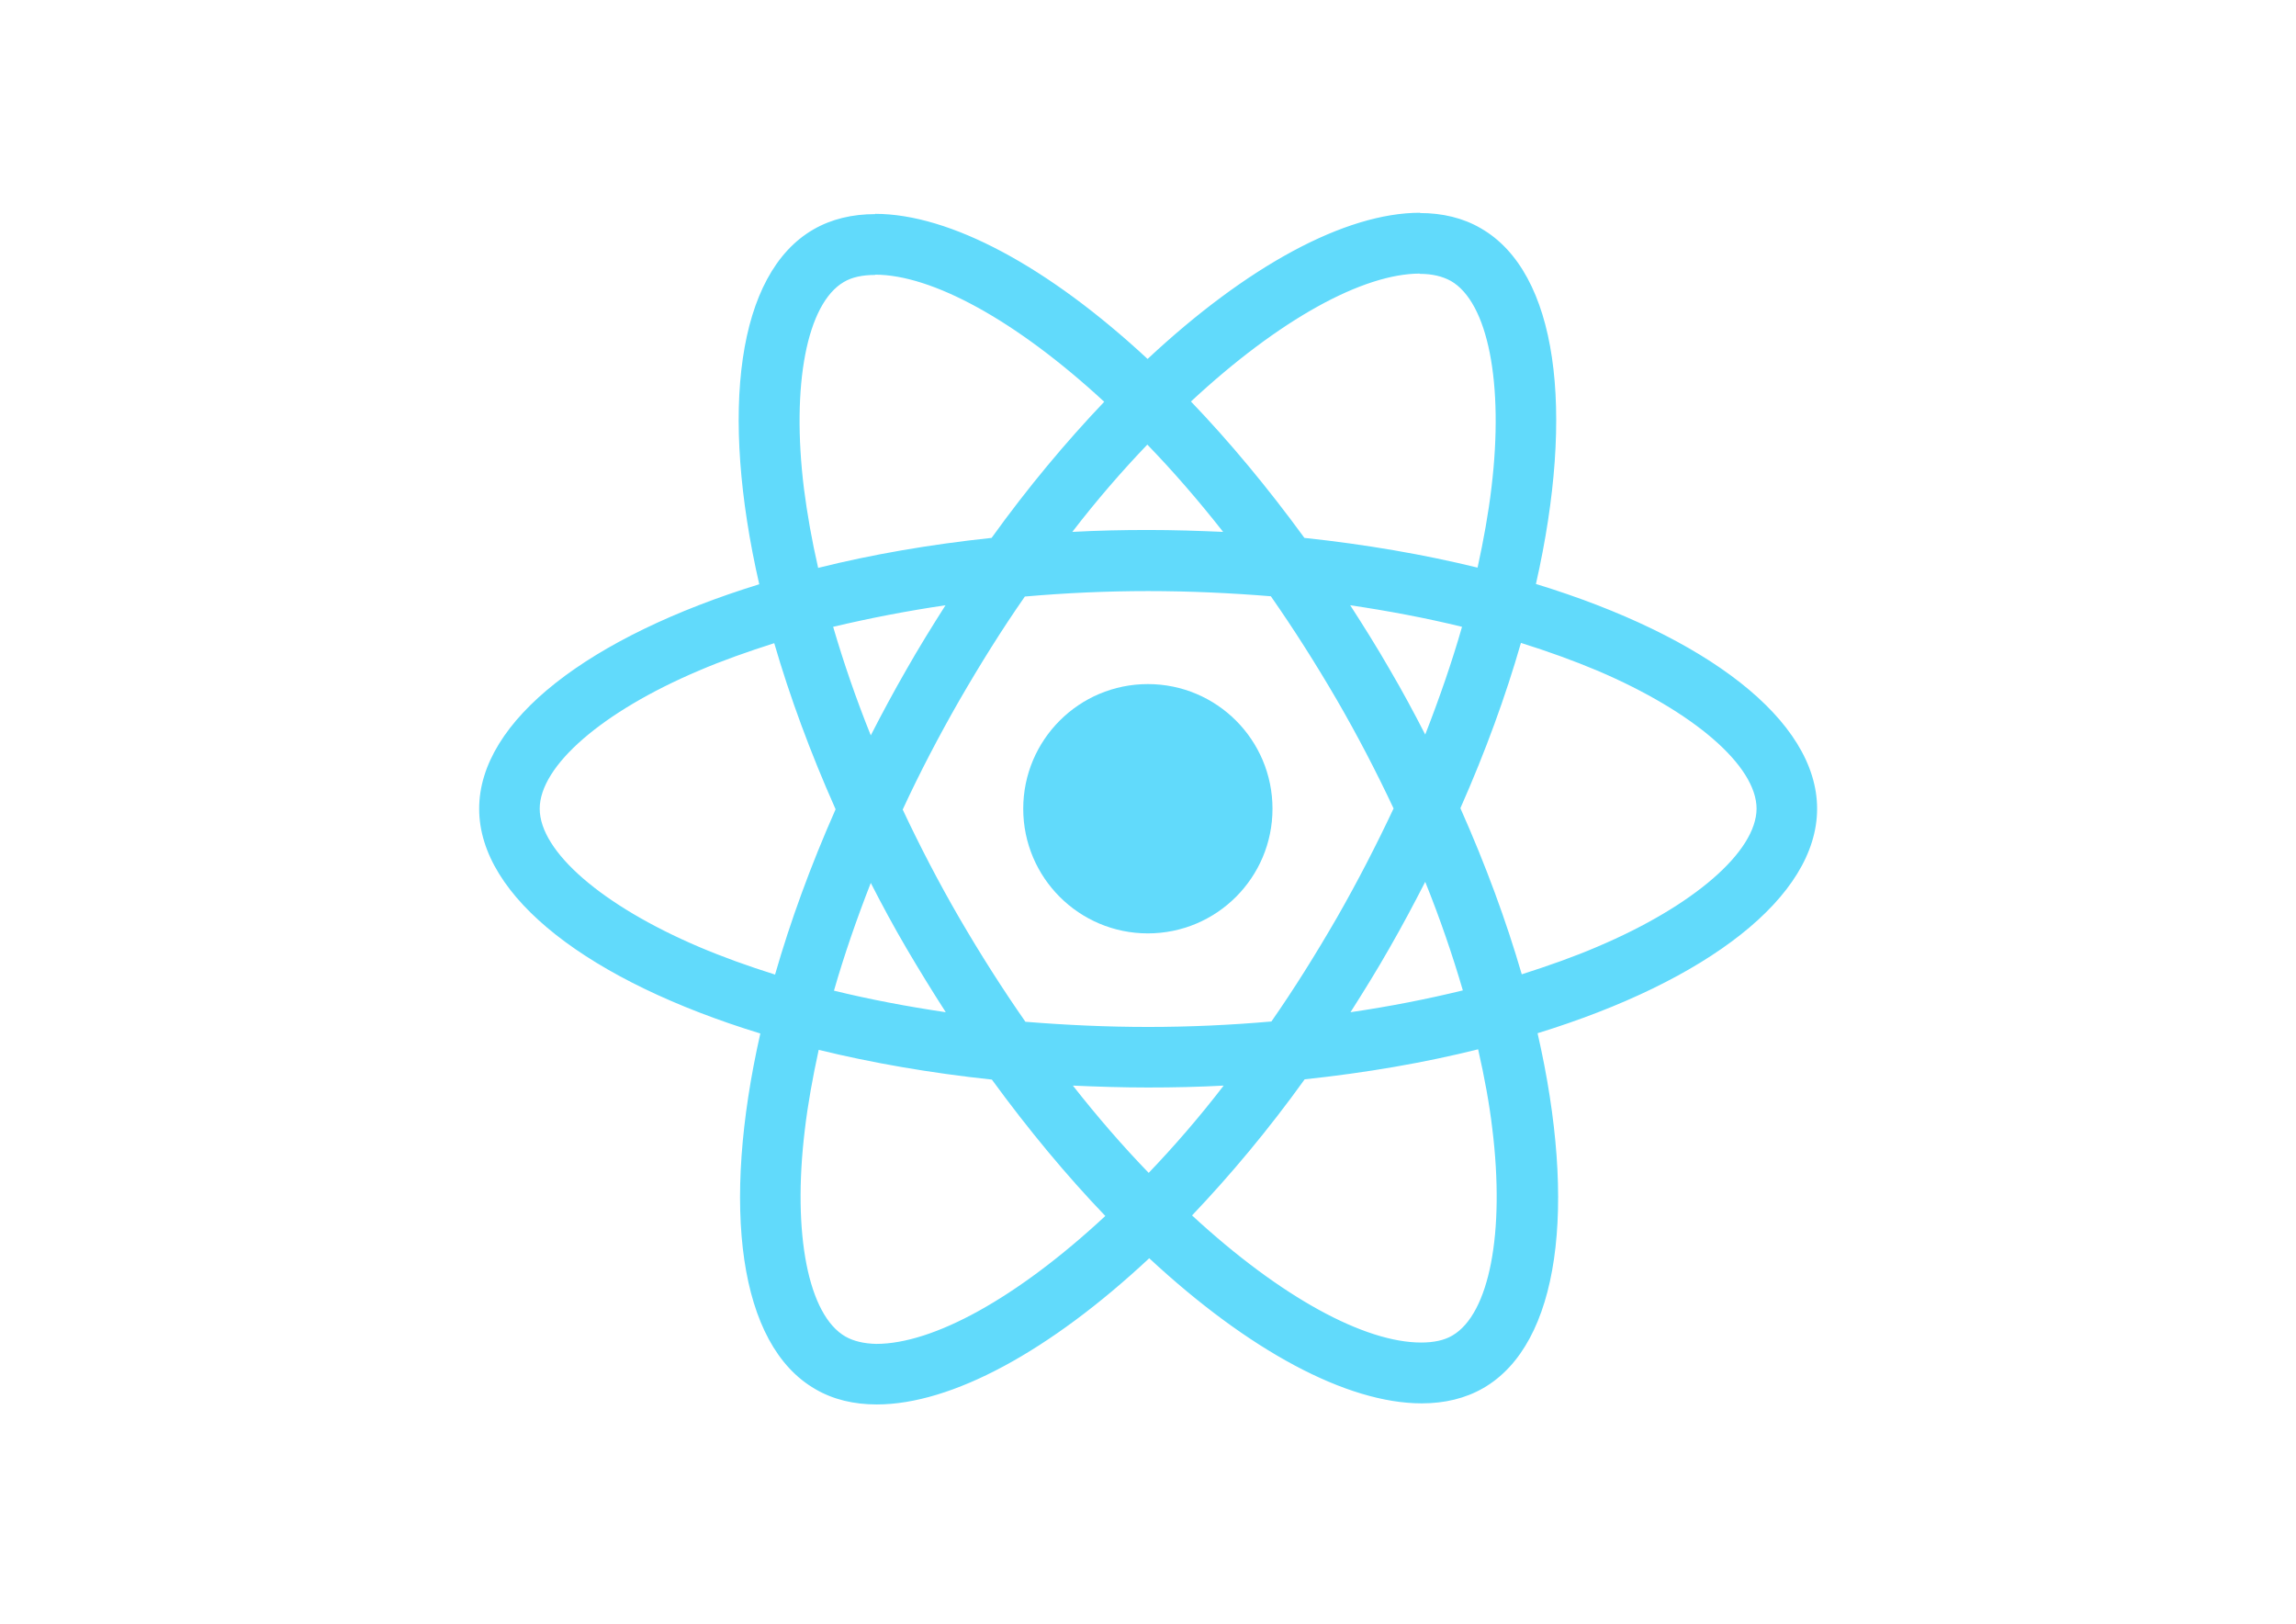
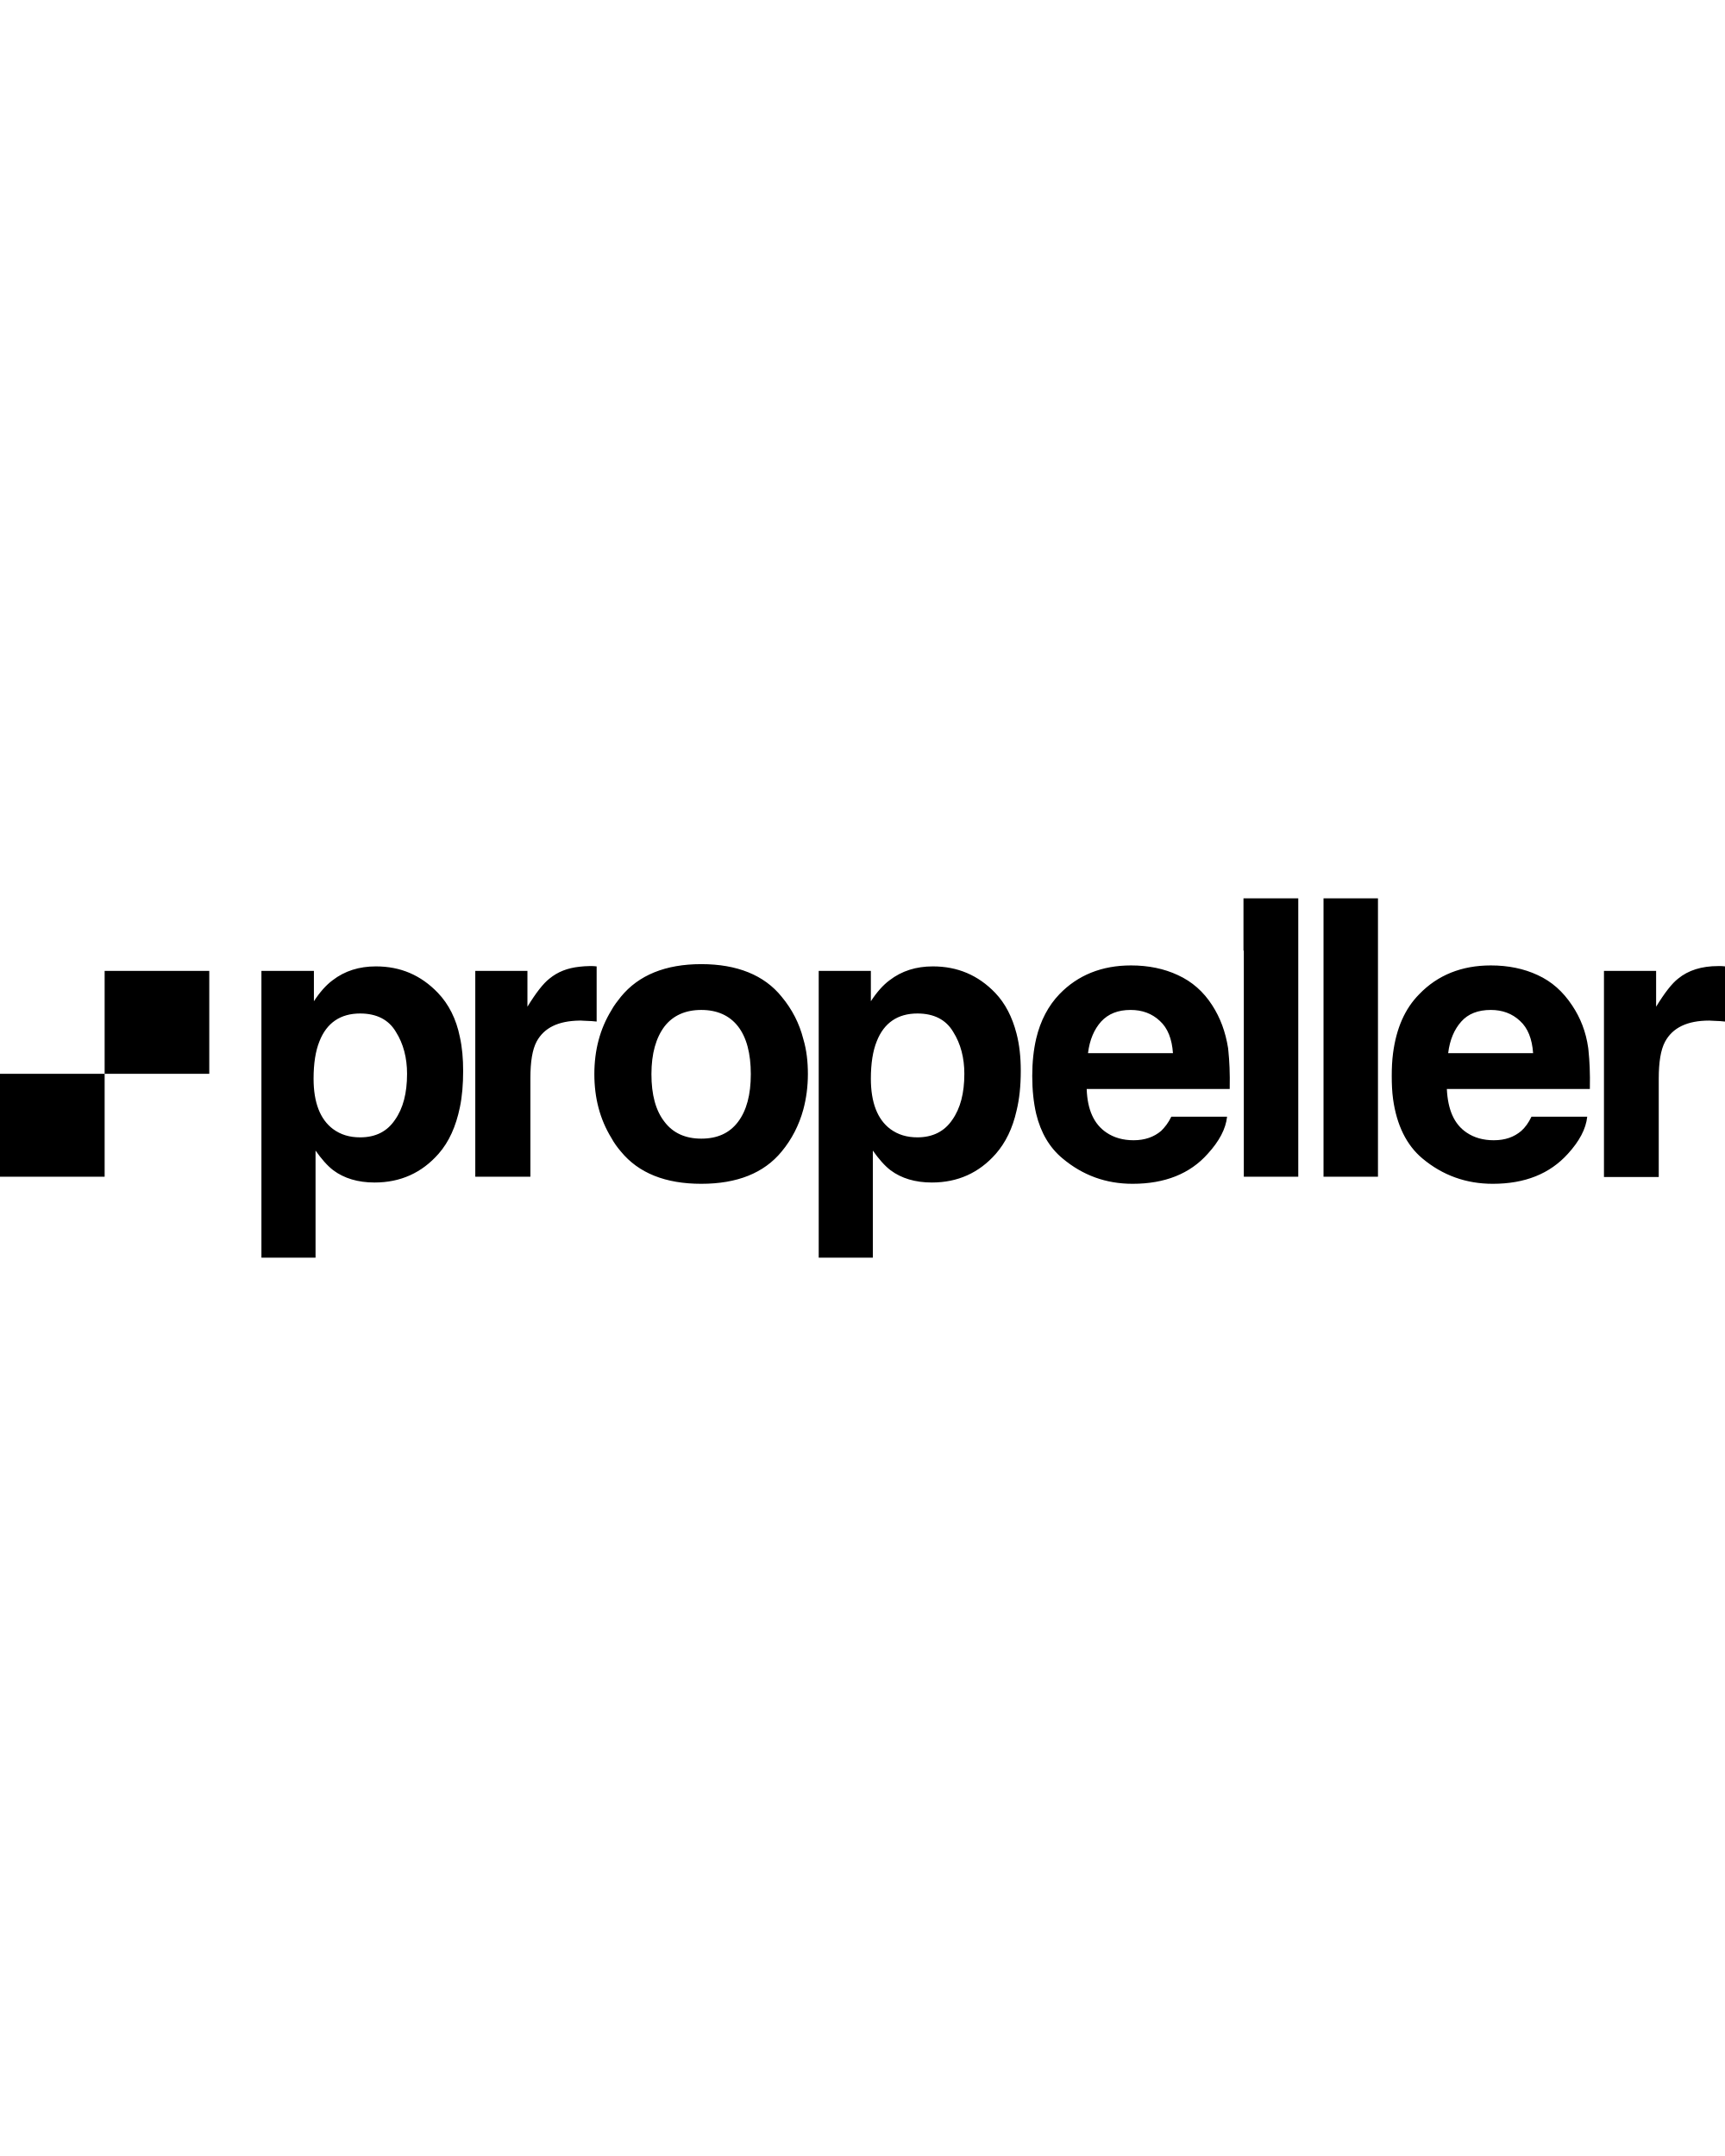
- <svg xmlns="http://www.w3.org/2000/svg" viewBox="0 0 841.9 595.3">
-   <g fill="#61DAFB">
-     <path d="M666.3 296.5c0-32.5-40.7-63.3-103.1-82.4 14.4-63.6 8-114.2-20.2-130.4-6.5-3.8-14.1-5.6-22.4-5.6v22.3c4.6 0 8.3.9 11.4 2.6 13.6 7.8 19.5 37.5 14.9 75.7-1.1 9.4-2.9 19.3-5.1 29.4-19.6-4.8-41-8.5-63.5-10.9-13.5-18.5-27.5-35.3-41.6-50 32.6-30.3 63.2-46.9 84-46.9V78c-27.5 0-63.5 19.6-99.9 53.6-36.4-33.8-72.4-53.2-99.9-53.2v22.3c20.7 0 51.4 16.5 84 46.6-14 14.7-28 31.4-41.3 49.9-22.6 2.4-44 6.1-63.6 11-2.3-10-4-19.7-5.2-29-4.7-38.2 1.1-67.9 14.6-75.8 3-1.8 6.9-2.6 11.5-2.6V78.5c-8.4 0-16 1.8-22.6 5.6-28.1 16.2-34.4 66.7-19.9 130.1-62.2 19.2-102.7 49.9-102.7 82.3 0 32.5 40.7 63.3 103.1 82.4-14.4 63.6-8 114.2 20.2 130.4 6.5 3.8 14.1 5.6 22.5 5.6 27.5 0 63.5-19.6 99.9-53.6 36.4 33.8 72.4 53.2 99.9 53.2 8.4 0 16-1.8 22.6-5.6 28.1-16.2 34.4-66.7 19.9-130.1 62-19.1 102.5-49.9 102.5-82.3zm-130.2-66.7c-3.7 12.9-8.3 26.2-13.5 39.5-4.1-8-8.4-16-13.1-24-4.6-8-9.5-15.8-14.4-23.4 14.2 2.1 27.9 4.7 41 7.9zm-45.8 106.5c-7.8 13.5-15.8 26.3-24.1 38.2-14.9 1.3-30 2-45.2 2-15.1 0-30.2-.7-45-1.9-8.3-11.9-16.4-24.6-24.2-38-7.6-13.1-14.5-26.4-20.8-39.8 6.2-13.4 13.2-26.8 20.7-39.9 7.8-13.5 15.8-26.3 24.1-38.2 14.9-1.3 30-2 45.2-2 15.1 0 30.2.7 45 1.9 8.3 11.9 16.4 24.6 24.2 38 7.6 13.1 14.5 26.4 20.8 39.8-6.3 13.4-13.2 26.8-20.7 39.9zm32.3-13c5.4 13.4 10 26.8 13.8 39.8-13.1 3.2-26.9 5.9-41.2 8 4.9-7.7 9.8-15.6 14.4-23.7 4.6-8 8.9-16.1 13-24.1zM421.2 430c-9.3-9.6-18.6-20.3-27.8-32 9 .4 18.2.7 27.5.7 9.4 0 18.7-.2 27.8-.7-9 11.7-18.3 22.4-27.5 32zm-74.4-58.9c-14.2-2.1-27.9-4.7-41-7.9 3.7-12.9 8.3-26.2 13.5-39.5 4.1 8 8.4 16 13.1 24 4.7 8 9.5 15.8 14.4 23.4zM420.7 163c9.3 9.6 18.6 20.3 27.8 32-9-.4-18.2-.7-27.5-.7-9.4 0-18.7.2-27.8.7 9-11.7 18.3-22.4 27.5-32zm-74 58.9c-4.9 7.7-9.8 15.6-14.4 23.7-4.6 8-8.9 16-13 24-5.4-13.4-10-26.8-13.8-39.8 13.1-3.1 26.9-5.8 41.2-7.9zm-90.5 125.2c-35.4-15.1-58.3-34.9-58.3-50.6 0-15.7 22.9-35.6 58.3-50.6 8.6-3.7 18-7 27.7-10.1 5.7 19.6 13.2 40 22.5 60.9-9.2 20.8-16.6 41.1-22.2 60.6-9.9-3.1-19.3-6.5-28-10.2zM310 490c-13.6-7.8-19.5-37.5-14.9-75.7 1.1-9.4 2.9-19.3 5.1-29.4 19.6 4.8 41 8.5 63.5 10.9 13.5 18.5 27.5 35.3 41.6 50-32.6 30.3-63.2 46.9-84 46.9-4.5-.1-8.3-1-11.3-2.7zm237.2-76.2c4.7 38.2-1.1 67.9-14.6 75.8-3 1.8-6.9 2.6-11.5 2.6-20.7 0-51.4-16.5-84-46.6 14-14.7 28-31.4 41.3-49.9 22.6-2.4 44-6.1 63.6-11 2.3 10.1 4.1 19.8 5.2 29.1zm38.5-66.7c-8.6 3.7-18 7-27.7 10.1-5.7-19.6-13.2-40-22.5-60.9 9.2-20.8 16.6-41.1 22.2-60.6 9.9 3.1 19.3 6.5 28.1 10.2 35.4 15.1 58.3 34.9 58.3 50.6-.1 15.7-23 35.6-58.4 50.6zM320.8 78.4z" />
-     <circle cx="420.9" cy="296.5" r="45.7" />
-     <path d="M520.5 78.1z" />
-   </g>
+ <svg xmlns="http://www.w3.org/2000/svg" width="20" height="25" viewBox="0 0 120 25" fill="none">
+   <path fill-rule="evenodd" clip-rule="evenodd" d="M0 19.367V12.208H7.279V19.367H0ZM7.279 12.208V5.049H14.558V12.208H7.279ZM119.681 4.713C119.726 4.713 119.84 4.713 120 4.735V8.573C119.772 8.55 119.544 8.528 119.361 8.528C119.179 8.528 119.019 8.505 118.905 8.505C117.376 8.505 116.349 8.999 115.824 9.987C115.528 10.548 115.391 11.4 115.391 12.545V19.39H111.671H111.58V5.049H111.671H115.208V7.54C115.801 6.575 116.303 5.925 116.737 5.588C117.444 5.004 118.38 4.713 119.521 4.713C119.566 4.713 119.635 4.713 119.681 4.713ZM100.742 10.772H106.651C106.583 9.785 106.286 9.022 105.739 8.528C105.191 8.012 104.507 7.765 103.708 7.765C102.818 7.765 102.133 8.034 101.654 8.573C101.175 9.111 100.856 9.829 100.742 10.772ZM110.485 10.413C110.485 10.48 110.508 10.548 110.508 10.637C110.576 11.288 110.622 12.141 110.599 13.263H110.508H100.65C100.719 14.699 101.152 15.709 102.019 16.293C102.544 16.652 103.183 16.831 103.913 16.831C104.712 16.831 105.328 16.607 105.83 16.18C106.104 15.934 106.332 15.619 106.537 15.193H110.416C110.325 16.046 109.869 16.899 109.07 17.774C107.815 19.165 106.081 19.861 103.845 19.861C101.997 19.861 100.354 19.277 98.939 18.088C97.844 17.168 97.159 15.777 96.908 13.959C96.84 13.465 96.817 12.926 96.817 12.365C96.817 11.804 96.84 11.288 96.908 10.772C97.136 9.044 97.73 7.675 98.734 6.665C100.011 5.341 101.677 4.668 103.708 4.668C104.917 4.668 106.013 4.892 106.971 5.341C107.952 5.79 108.728 6.486 109.367 7.451C109.937 8.303 110.325 9.268 110.485 10.413ZM92.071 19.367V0H95.859V3.636V19.367H95.767H92.071ZM86.503 3.636V0H90.314V19.367H86.617H86.526V3.636H86.503ZM75.687 10.772H81.597C81.529 9.785 81.232 9.022 80.684 8.528C80.137 8.012 79.452 7.765 78.654 7.765C77.764 7.765 77.102 8.034 76.6 8.573C76.121 9.111 75.802 9.829 75.687 10.772ZM85.431 10.413C85.431 10.48 85.454 10.57 85.454 10.637C85.522 11.288 85.568 12.141 85.545 13.263H85.454H75.596C75.642 14.699 76.098 15.709 76.965 16.293C77.49 16.652 78.129 16.831 78.859 16.831C79.635 16.831 80.274 16.607 80.776 16.18C81.027 15.934 81.278 15.619 81.483 15.193H85.362C85.271 16.046 84.815 16.899 84.016 17.774C82.784 19.165 81.027 19.861 78.791 19.861C76.942 19.861 75.322 19.277 73.908 18.088C73.018 17.347 72.402 16.315 72.082 14.991C71.9 14.206 71.808 13.33 71.808 12.365C71.808 11.4 71.9 10.548 72.082 9.762C72.379 8.505 72.926 7.473 73.702 6.665C74.98 5.341 76.646 4.668 78.677 4.668C79.886 4.668 80.981 4.892 81.939 5.341C82.921 5.79 83.719 6.486 84.335 7.451C84.883 8.303 85.248 9.268 85.431 10.413ZM66.241 15.417C66.811 14.61 67.085 13.555 67.085 12.208C67.085 11.109 66.834 10.121 66.309 9.291C65.807 8.438 64.963 8.012 63.822 8.012C62.453 8.012 61.495 8.662 60.993 9.942C60.719 10.615 60.582 11.49 60.582 12.545C60.582 14.206 61.038 15.373 61.928 16.046C62.476 16.45 63.092 16.629 63.822 16.629C64.872 16.629 65.693 16.225 66.241 15.417ZM69.23 6.575C69.937 7.316 70.416 8.259 70.713 9.403C70.918 10.188 71.01 11.041 71.01 12.006C71.01 13.039 70.918 13.959 70.713 14.789C70.439 16.001 69.96 16.988 69.275 17.774C68.112 19.098 66.629 19.771 64.826 19.771C63.662 19.771 62.704 19.479 61.951 18.918C61.54 18.604 61.13 18.133 60.719 17.549V25H56.954V20.893V5.049H57.273H60.582V7.159C60.993 6.531 61.426 6.037 61.883 5.7C62.727 5.049 63.731 4.735 64.894 4.735C66.606 4.735 68.043 5.341 69.23 6.575ZM51.341 15.552C51.934 14.767 52.23 13.667 52.23 12.231C52.23 10.794 51.934 9.672 51.341 8.909C50.747 8.146 49.88 7.765 48.785 7.765C47.69 7.765 46.823 8.146 46.229 8.909C45.636 9.695 45.317 10.794 45.317 12.231C45.317 13.667 45.613 14.767 46.229 15.552C46.823 16.337 47.69 16.719 48.785 16.719C49.903 16.719 50.747 16.337 51.341 15.552ZM54.375 6.845C55.105 7.72 55.608 8.707 55.881 9.785C56.109 10.548 56.201 11.355 56.201 12.231C56.201 13.106 56.087 13.936 55.881 14.699C55.585 15.777 55.083 16.764 54.375 17.617C53.143 19.12 51.272 19.861 48.785 19.861C46.298 19.861 44.427 19.12 43.194 17.617C42.944 17.325 42.715 17.011 42.533 16.674C41.734 15.373 41.346 13.891 41.346 12.231C41.346 10.57 41.734 9.089 42.533 7.787C42.715 7.451 42.944 7.159 43.194 6.845C44.427 5.341 46.298 4.578 48.785 4.578C51.272 4.578 53.166 5.341 54.375 6.845ZM41.506 4.735V8.573C41.278 8.55 41.05 8.528 40.867 8.528C40.684 8.528 40.525 8.505 40.411 8.505C40.388 8.505 40.342 8.505 40.319 8.505C38.836 8.528 37.855 8.999 37.33 9.964C37.034 10.525 36.897 11.355 36.897 12.522V19.367H33.291H33.063V5.049H33.291H36.691V7.54C37.285 6.575 37.787 5.925 38.22 5.588C38.791 5.117 39.475 4.847 40.319 4.758C40.548 4.735 40.753 4.713 41.004 4.713C41.072 4.713 41.141 4.713 41.187 4.713C41.209 4.713 41.323 4.713 41.506 4.735ZM30.462 6.575C31.215 7.361 31.74 8.393 31.991 9.65C32.151 10.368 32.219 11.153 32.219 12.006C32.219 12.926 32.151 13.779 31.991 14.542C31.717 15.866 31.238 16.943 30.508 17.774C29.344 19.098 27.861 19.771 26.058 19.771C24.895 19.771 23.936 19.479 23.183 18.918C22.772 18.604 22.362 18.133 21.951 17.549V25H18.186V5.049H21.837V7.159C22.248 6.531 22.681 6.037 23.137 5.7C23.982 5.049 24.986 4.735 26.149 4.735C27.861 4.735 29.276 5.341 30.462 6.575ZM27.473 15.417C28.043 14.61 28.317 13.555 28.317 12.208C28.317 11.109 28.066 10.121 27.541 9.291C27.039 8.438 26.195 8.012 25.054 8.012C23.685 8.012 22.727 8.662 22.225 9.942C21.951 10.615 21.814 11.49 21.814 12.545C21.814 14.206 22.27 15.373 23.16 16.046C23.708 16.45 24.324 16.629 25.054 16.629C26.127 16.629 26.925 16.225 27.473 15.417Z" fill="black" />
</svg>
